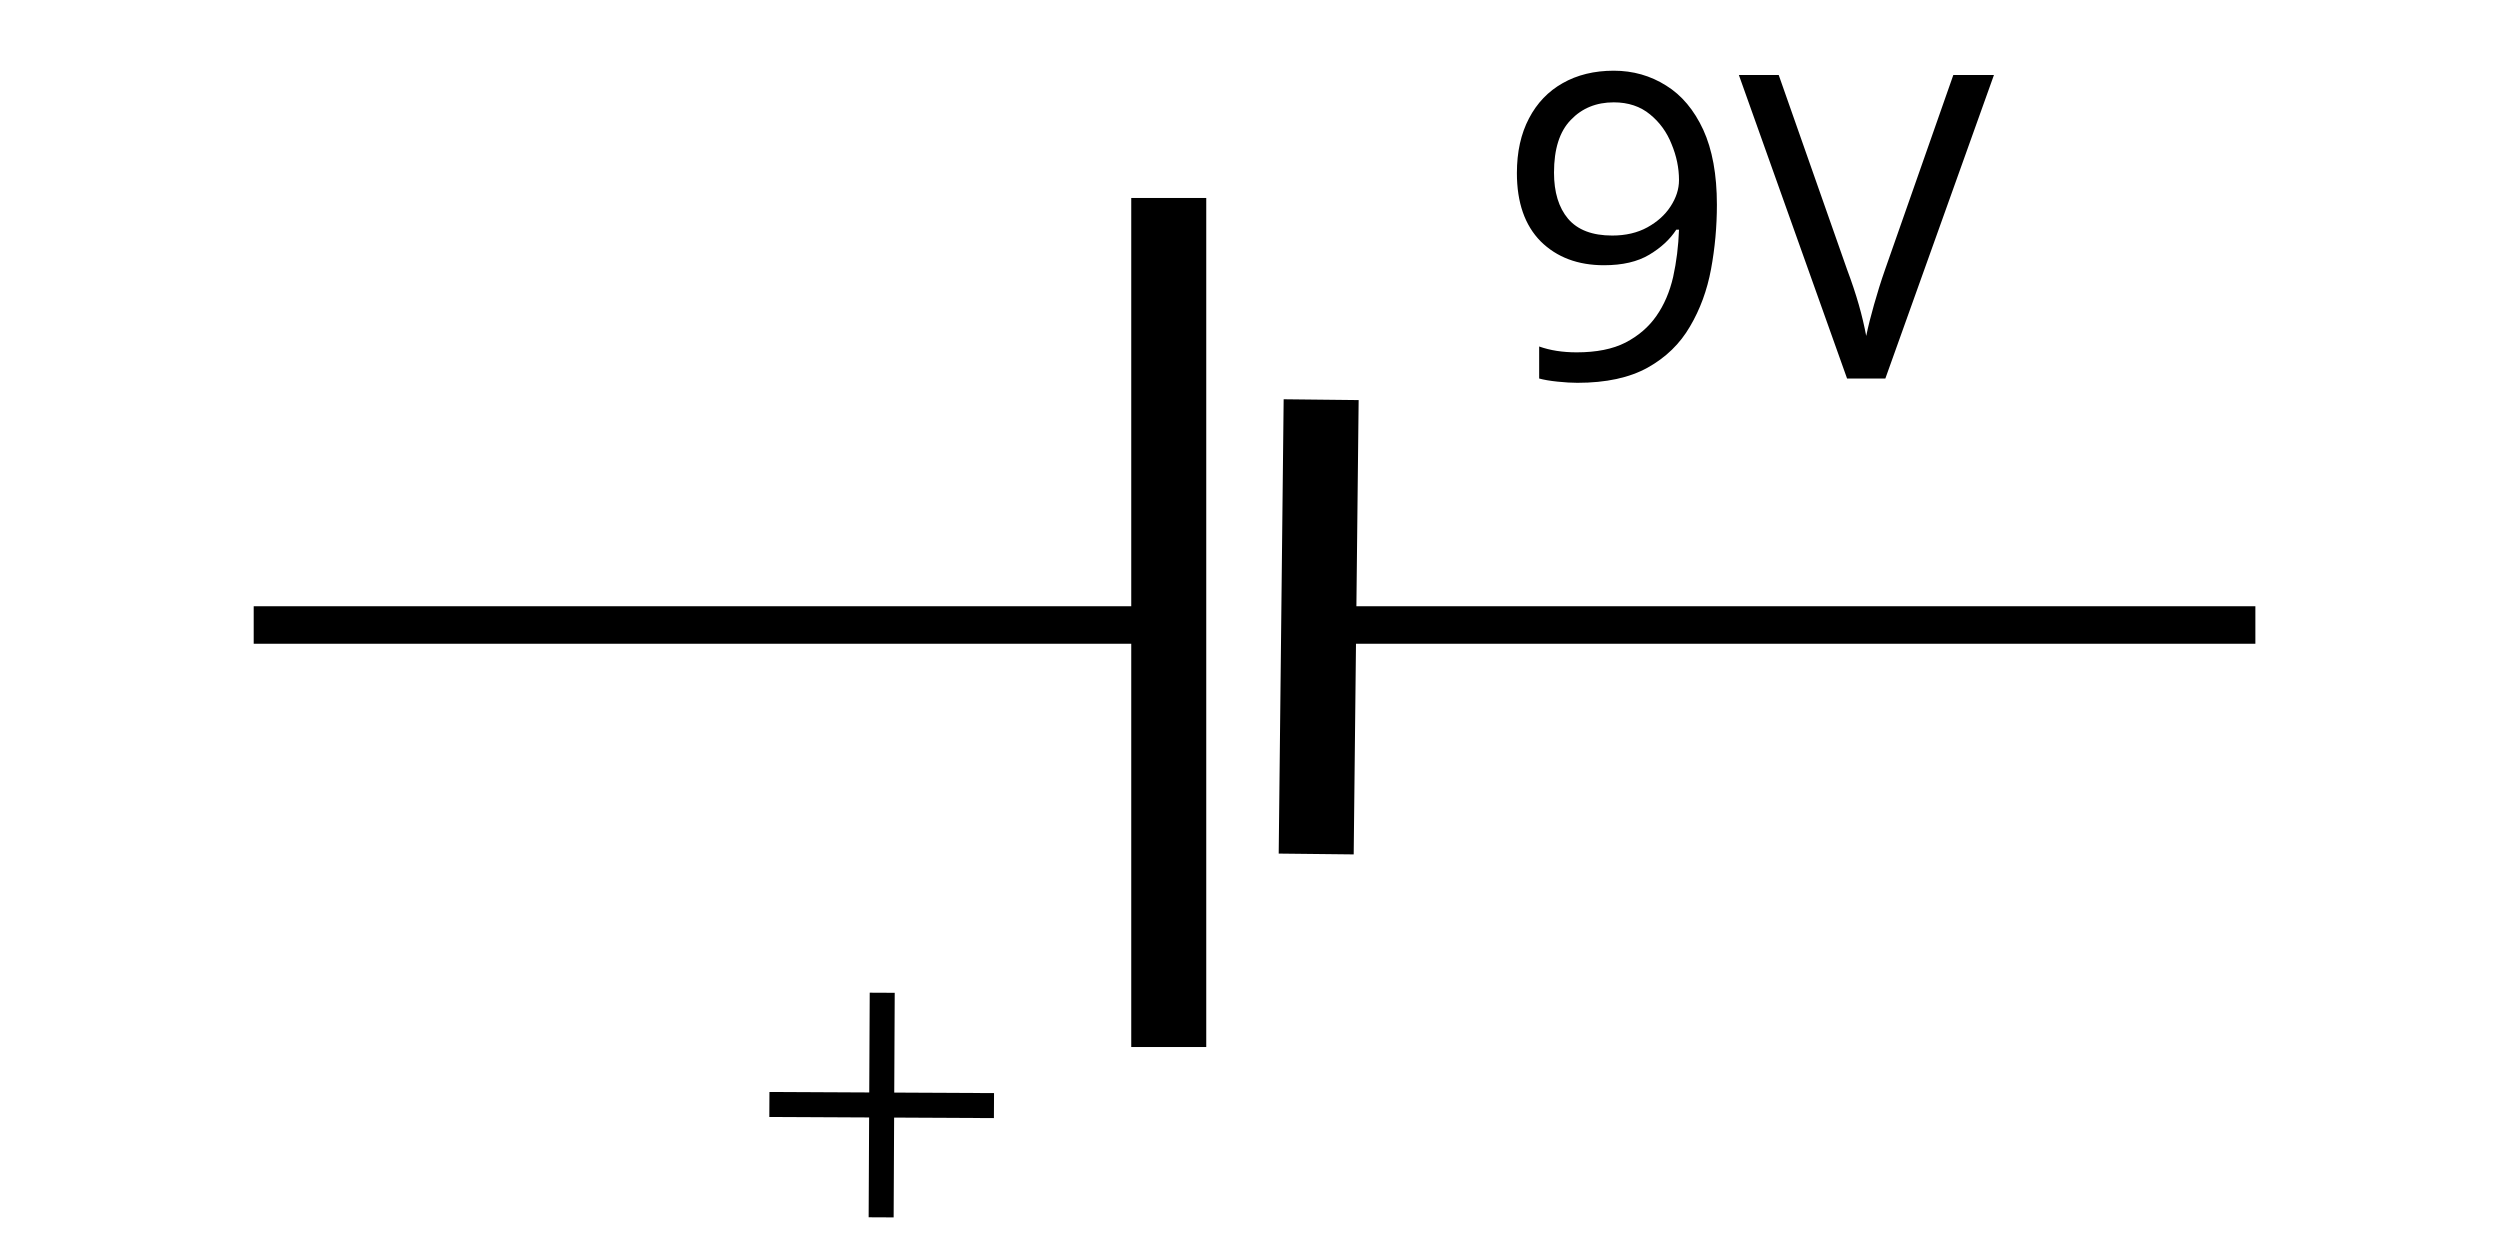
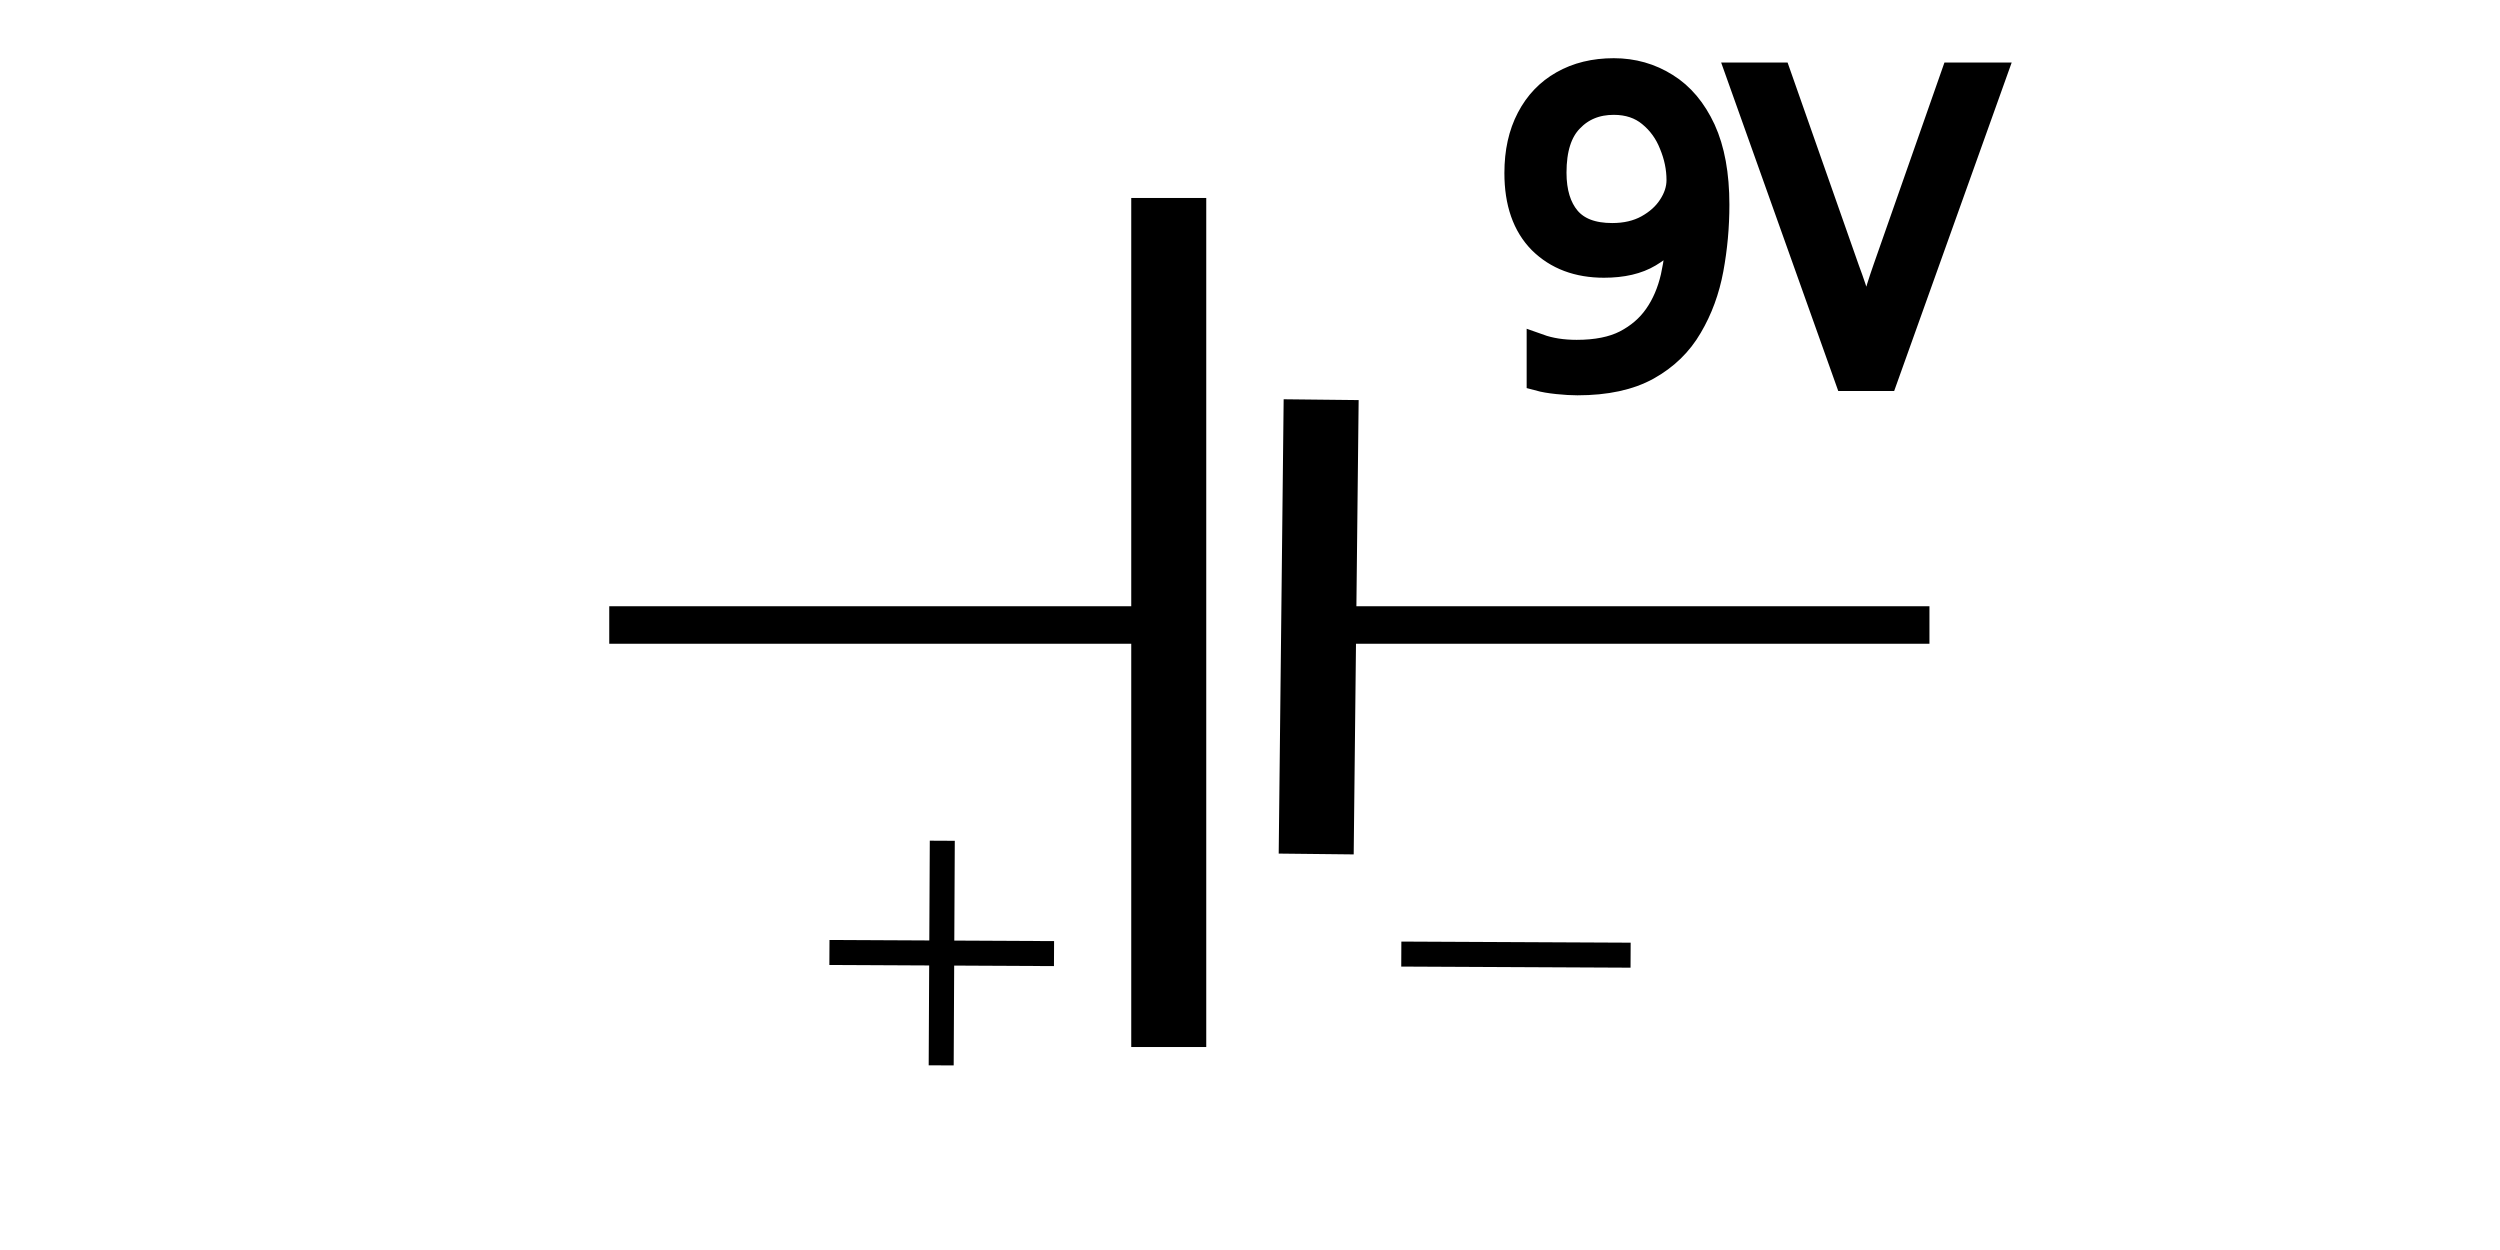
<svg xmlns="http://www.w3.org/2000/svg" width="100" height="50" stroke="null">
  <g stroke="null">
-     <path stroke="black" opacity="undefined" d="m10.148,25l37.004,0l-37.004,0z" id="svg_1" stroke-width="1.5" />
-     <line stroke="black" x1="53.448" y1="25" x2="90.215" y2="25" id="svg_3" stroke-width="1.5" />
-     <line stroke="black" fill="none" id="svg_7" y2="41.881" x2="46.75" y1="7.919" x1="46.75" stroke-width="3" />
-     <line stroke="black" fill="none" stroke-width="3" x1="52.648" y1="34.16" x2="52.846" y2="15.987" id="svg_2" />
-     <path fill="none" stroke="black" opacity="undefined" d="m30.775,44.18l8.984,0.044" id="svg_5" />
-     <line fill="none" x1="30.775" y1="44.18" x2="39.759" y2="44.223" id="svg_8" stroke="black" transform="rotate(-90 35.2673 44.2015)" />
-     <text stroke-width="0" xml:space="preserve" text-anchor="start" font-family="Noto Sans JP" font-size="17" fill="#000000" id="svg_4" y="15.142" x="59.833" stroke="black">9V</text>
+     <path opacity="undefined" d="m24.37,25l22.782,0l-22.782,0z" id="svg_1" stroke-width="1.5" stroke="black" />
+     <line x1="53.448" y1="25" x2="77.178" y2="25" id="svg_3" stroke-width="1.5" stroke="black" />
+     <line fill="none" id="svg_7" y2="41.881" x2="46.75" y1="7.919" x1="46.75" stroke-width="3" stroke="black" />
+     <line fill="none" stroke-width="3" x1="52.648" y1="34.16" x2="52.846" y2="15.987" id="svg_2" stroke="black" />
+     <path fill="none" opacity="undefined" d="m33.177,38.1l8.984,0.044" id="svg_5" stroke="black" />
+     <line fill="none" x1="33.177" y1="38.1" x2="42.162" y2="38.144" id="svg_8" transform="rotate(-90 37.6696 38.1221)" stroke="black" />
+     <text xml:space="preserve" text-anchor="start" font-family="Noto Sans JP" font-size="17" fill="#000000" id="svg_4" y="15.142" x="59.833" stroke="black">9V</text>
+     <path fill="none" opacity="undefined" d="m56.052,38.163l9.172,0.044" id="svg_6" stroke="black" />
  </g>
</svg>
